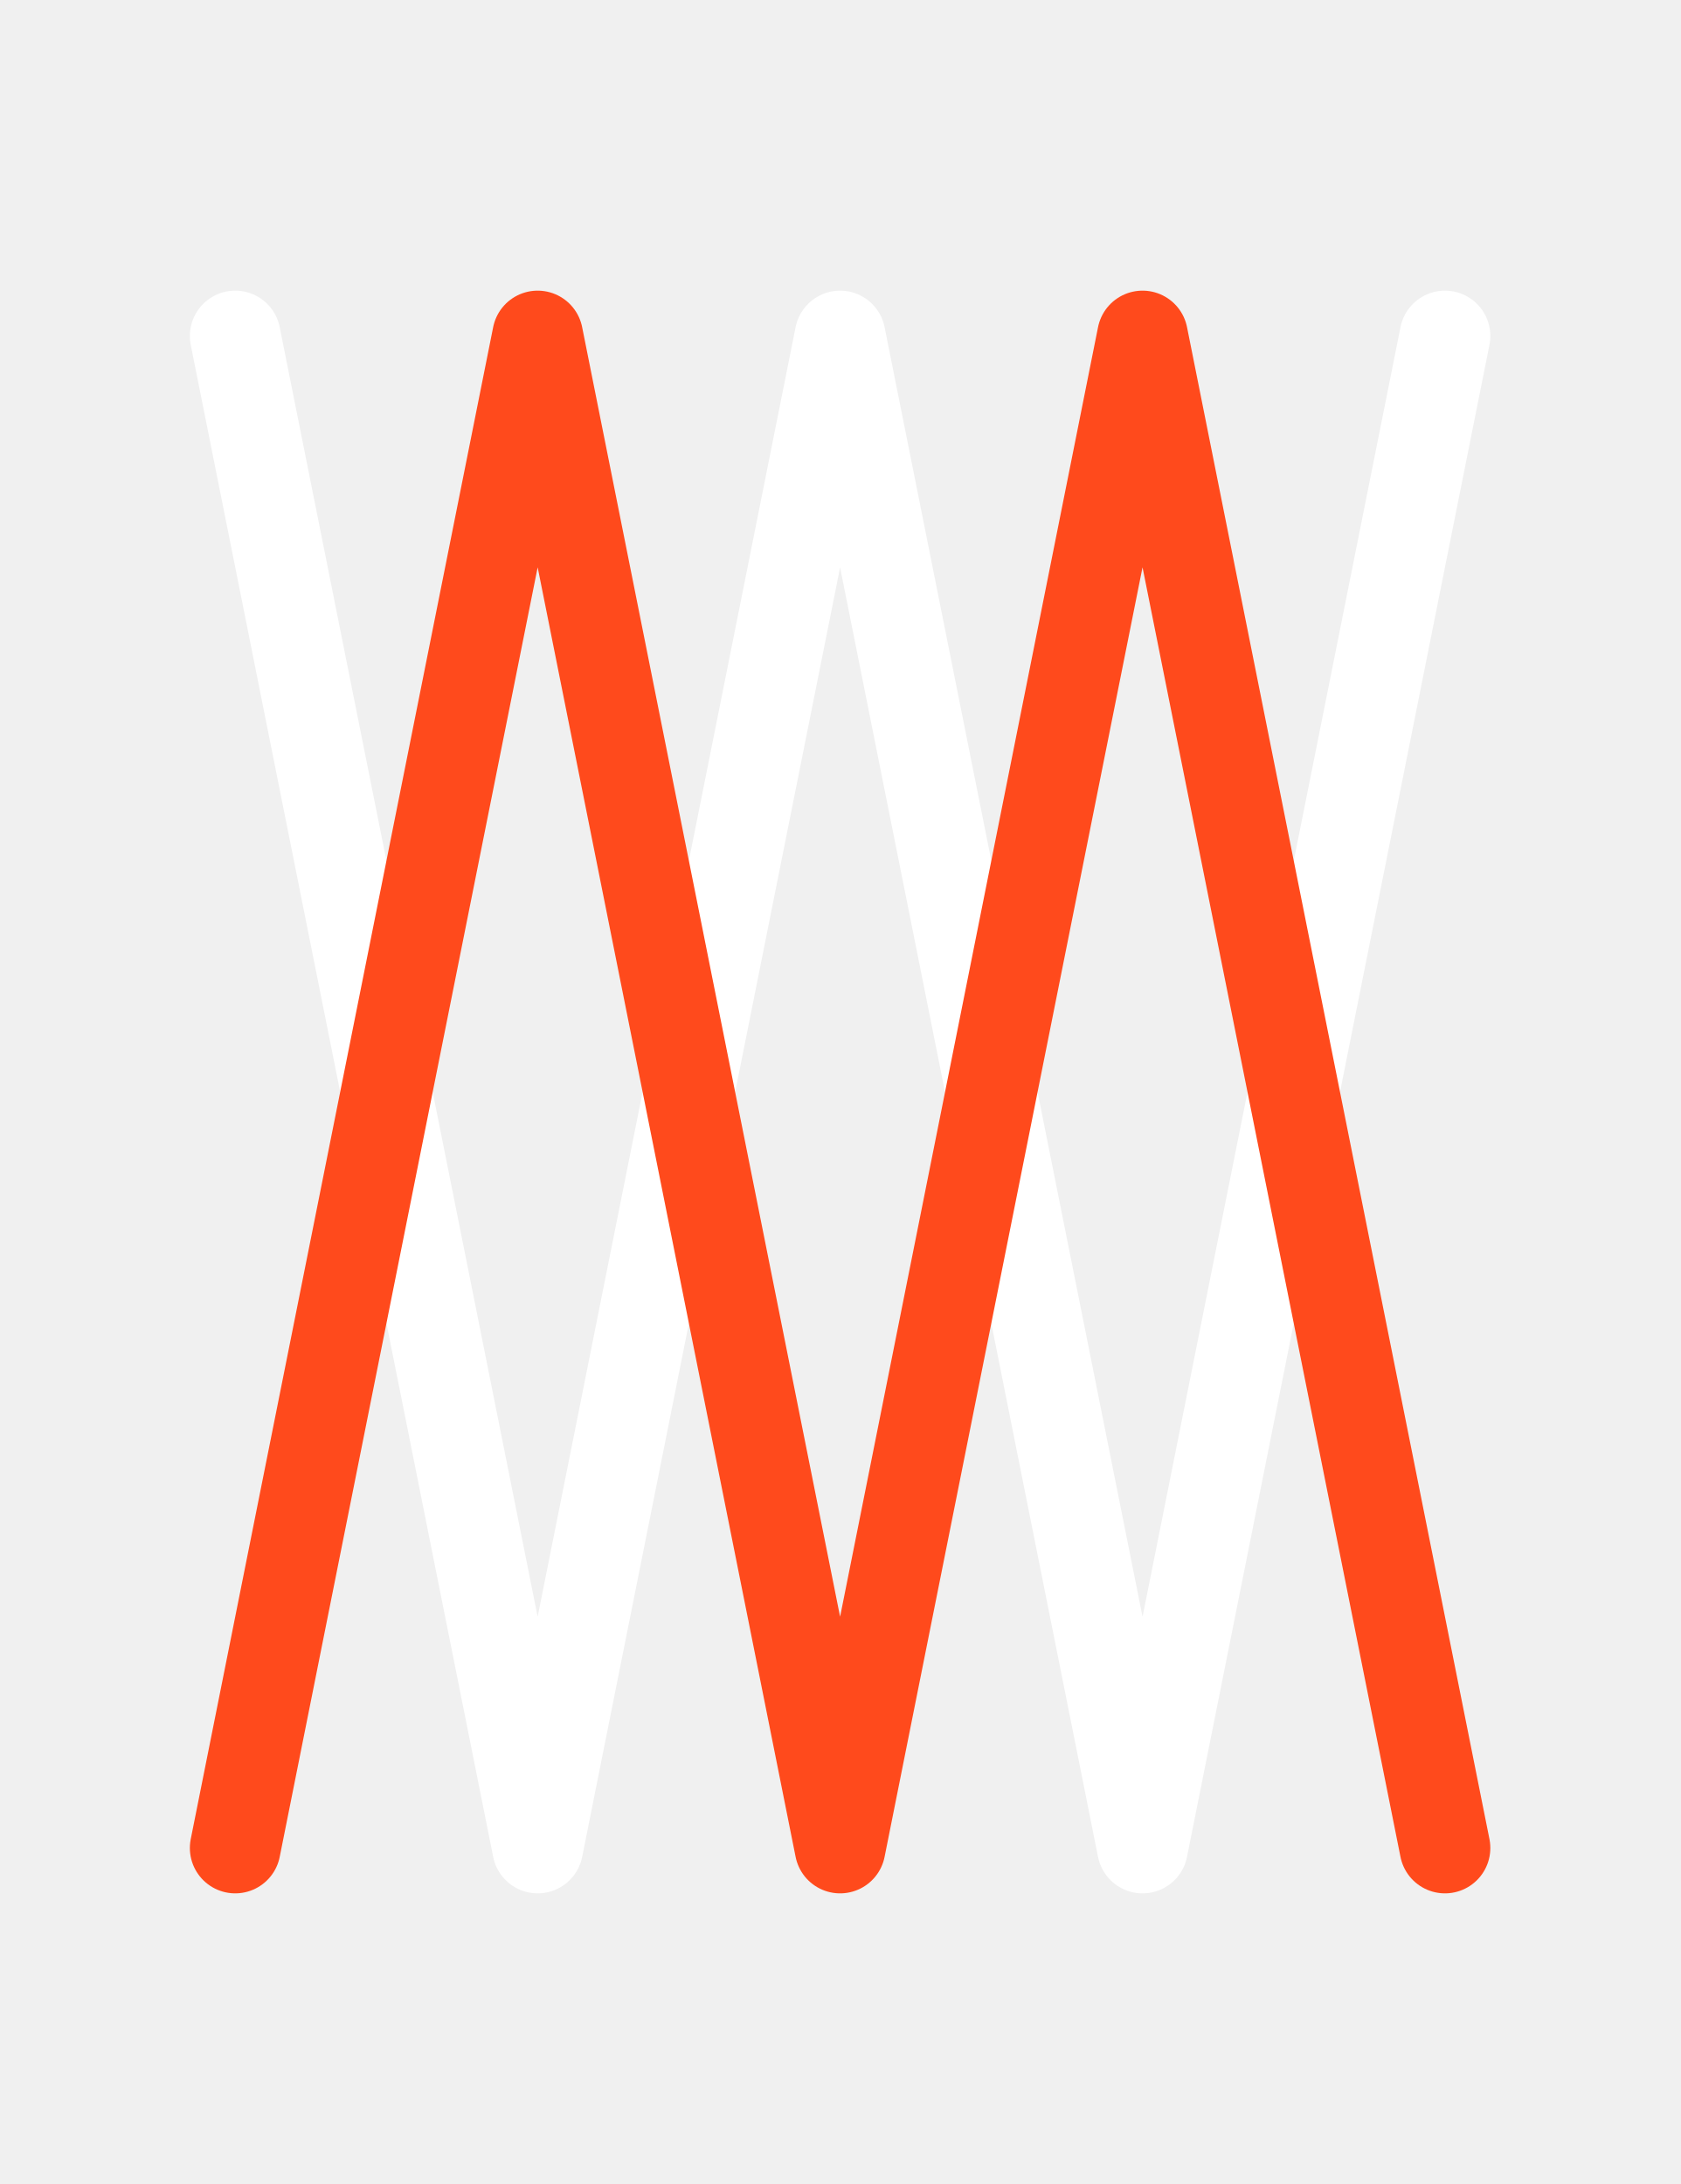
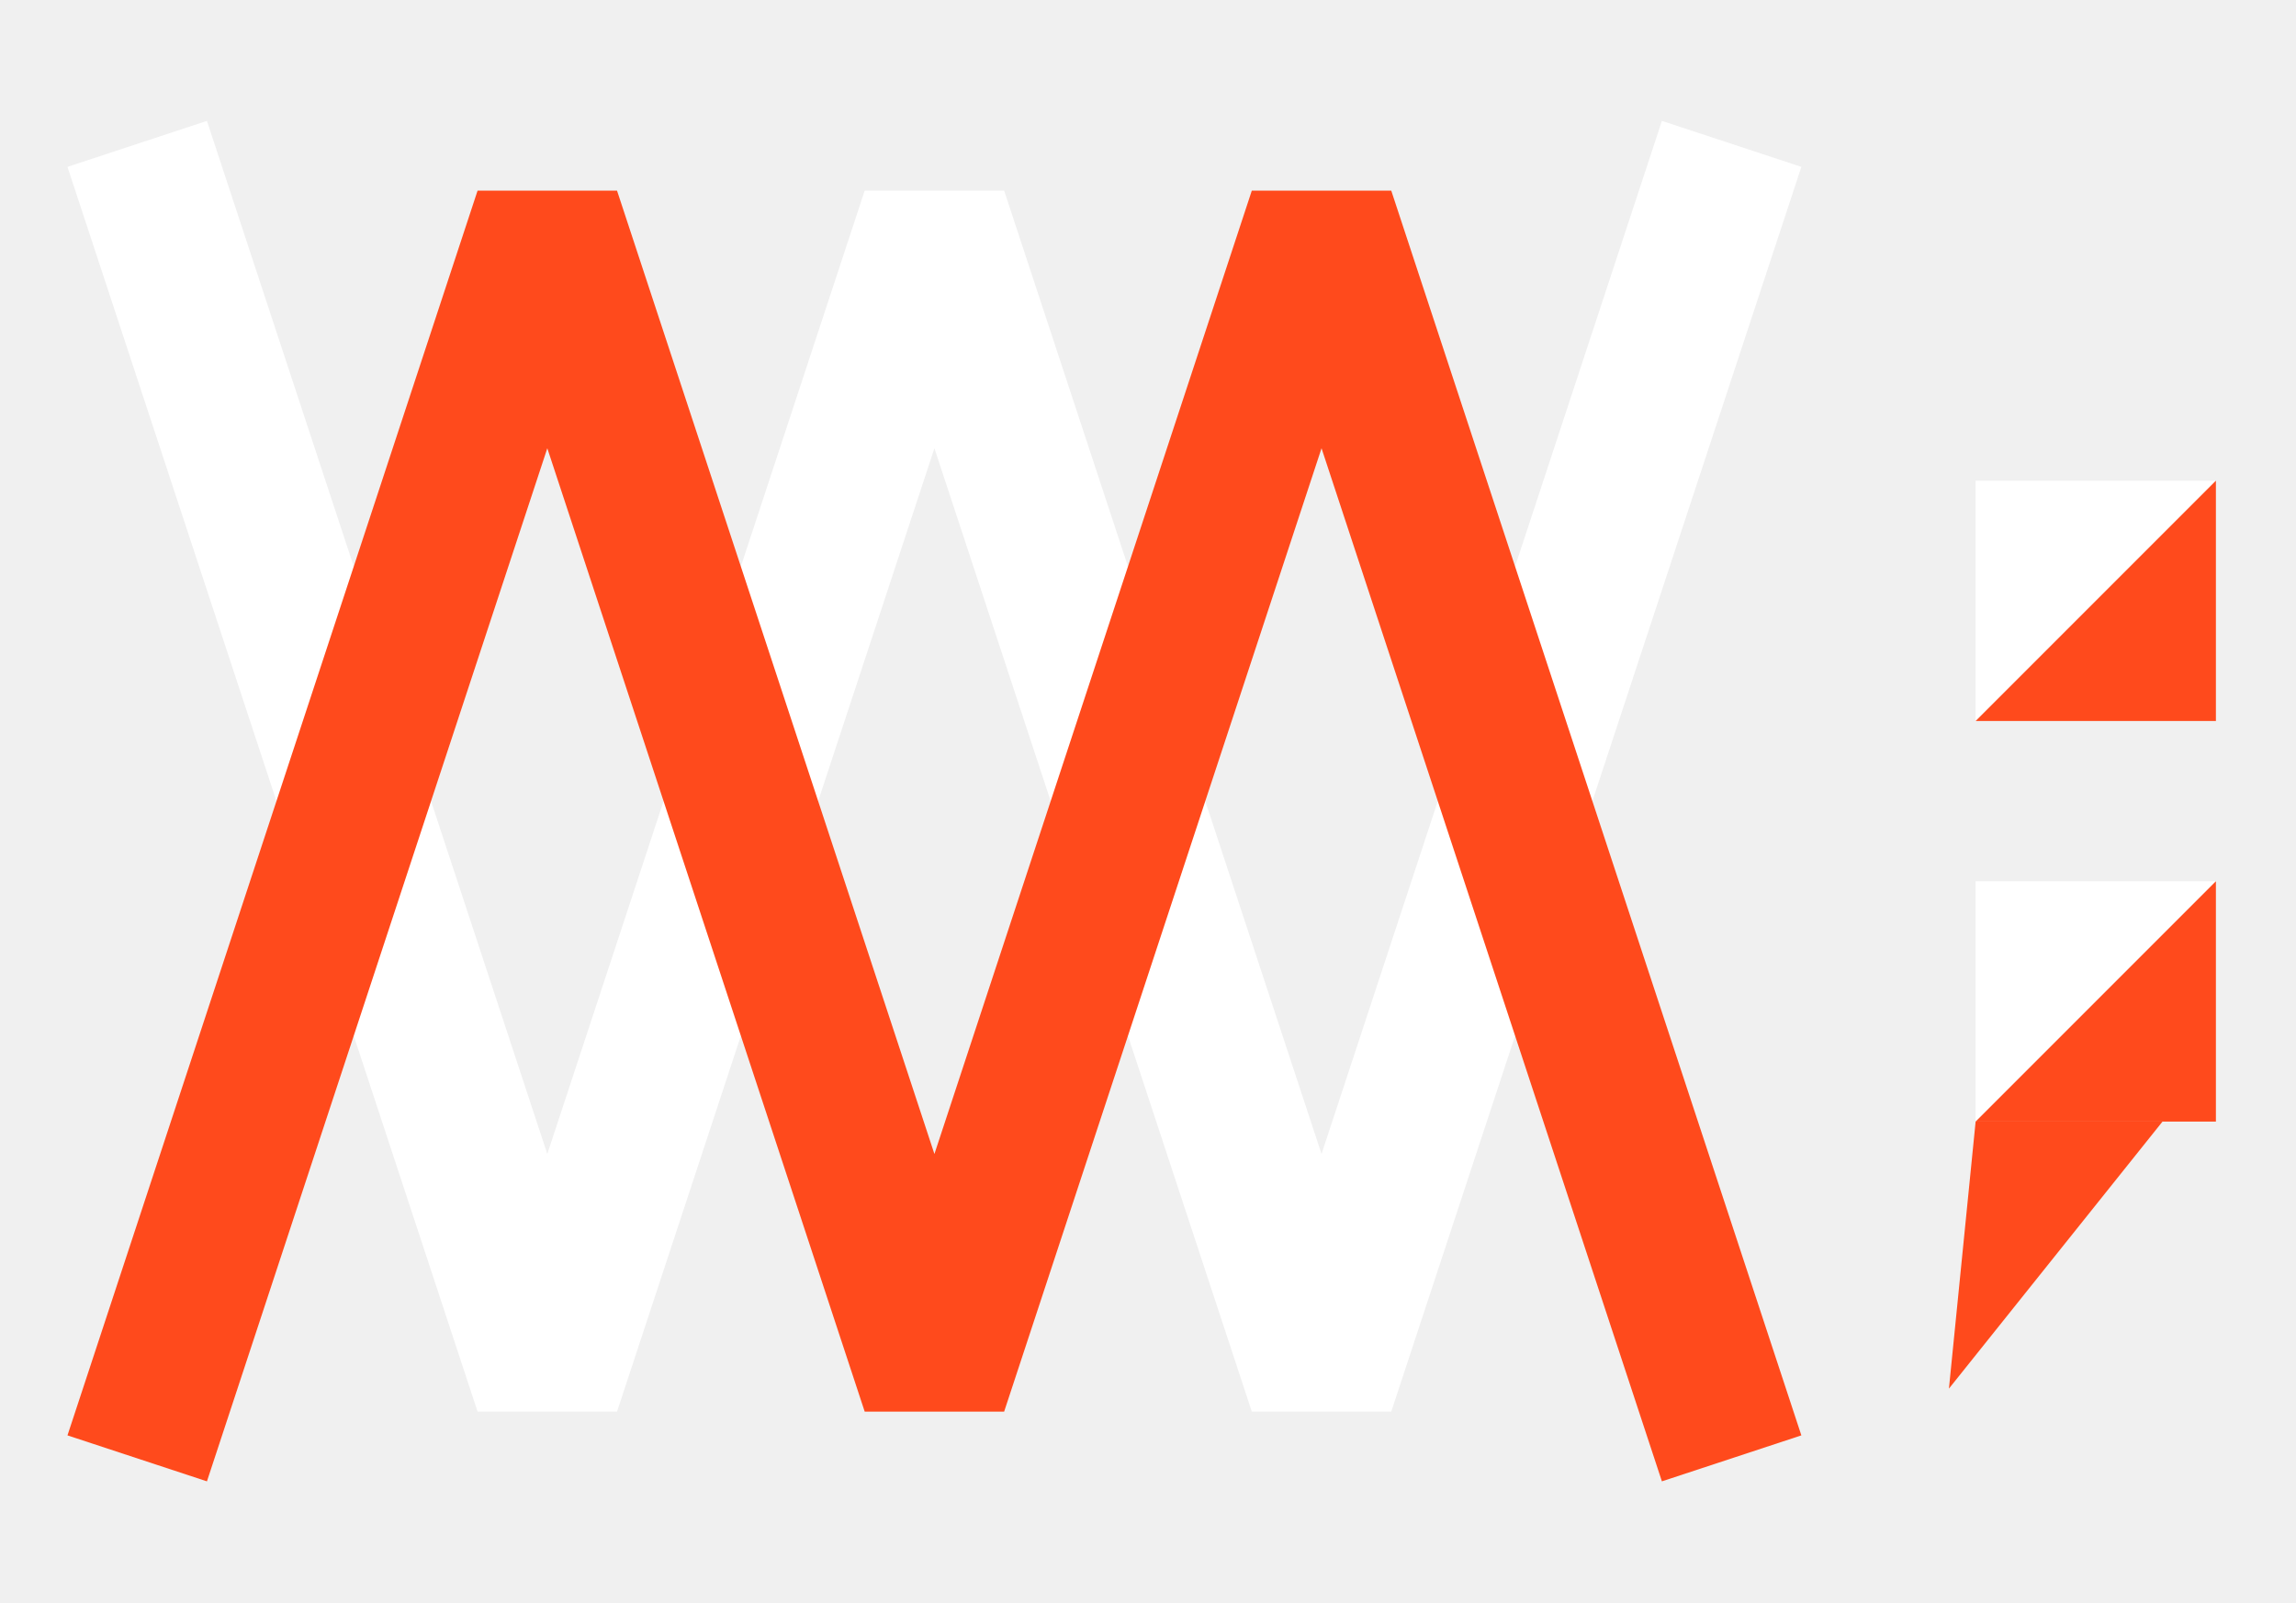
- <svg xmlns="http://www.w3.org/2000/svg" viewBox="0 0 100 130" role="img" aria-label="William Montiel">
-   <g fill="none" stroke-width="5.4" stroke-linecap="round" stroke-linejoin="round">
-     <polyline points="14,20 32,110 50,20 68,110 86,20" stroke="#ffffff" />
-     <polyline points="14,110 32,20 50,110 68,20 86,110" stroke="#FF4A1C" />
+ <svg xmlns="http://www.w3.org/2000/svg" viewBox="0 0 172 120" role="img" aria-label="William Montiel">
+   <g fill="none" stroke-width="11" stroke-linecap="square" stroke-linejoin="miter" stroke-miterlimit="3">
+     <polyline points="12,16 41,104 70,16 99,104 128,16" stroke="#ffffff" />
+     <polyline points="12,104 41,16 70,104 99,16 128,104" stroke="#FF4A1C" />
+   </g>
+   <g stroke="none">
+     <polygon points="148,36 166,36 148,54" fill="#ffffff" />
+     <polygon points="166,36 166,54 148,54" fill="#FF4A1C" />
+     <polygon points="148,66 166,66 148,84" fill="#ffffff" />
+     <polygon points="166,66 166,84 148,84" fill="#FF4A1C" />
+     <polygon points="148,84 162,84 146,104" fill="#FF4A1C" />
  </g>
</svg>
